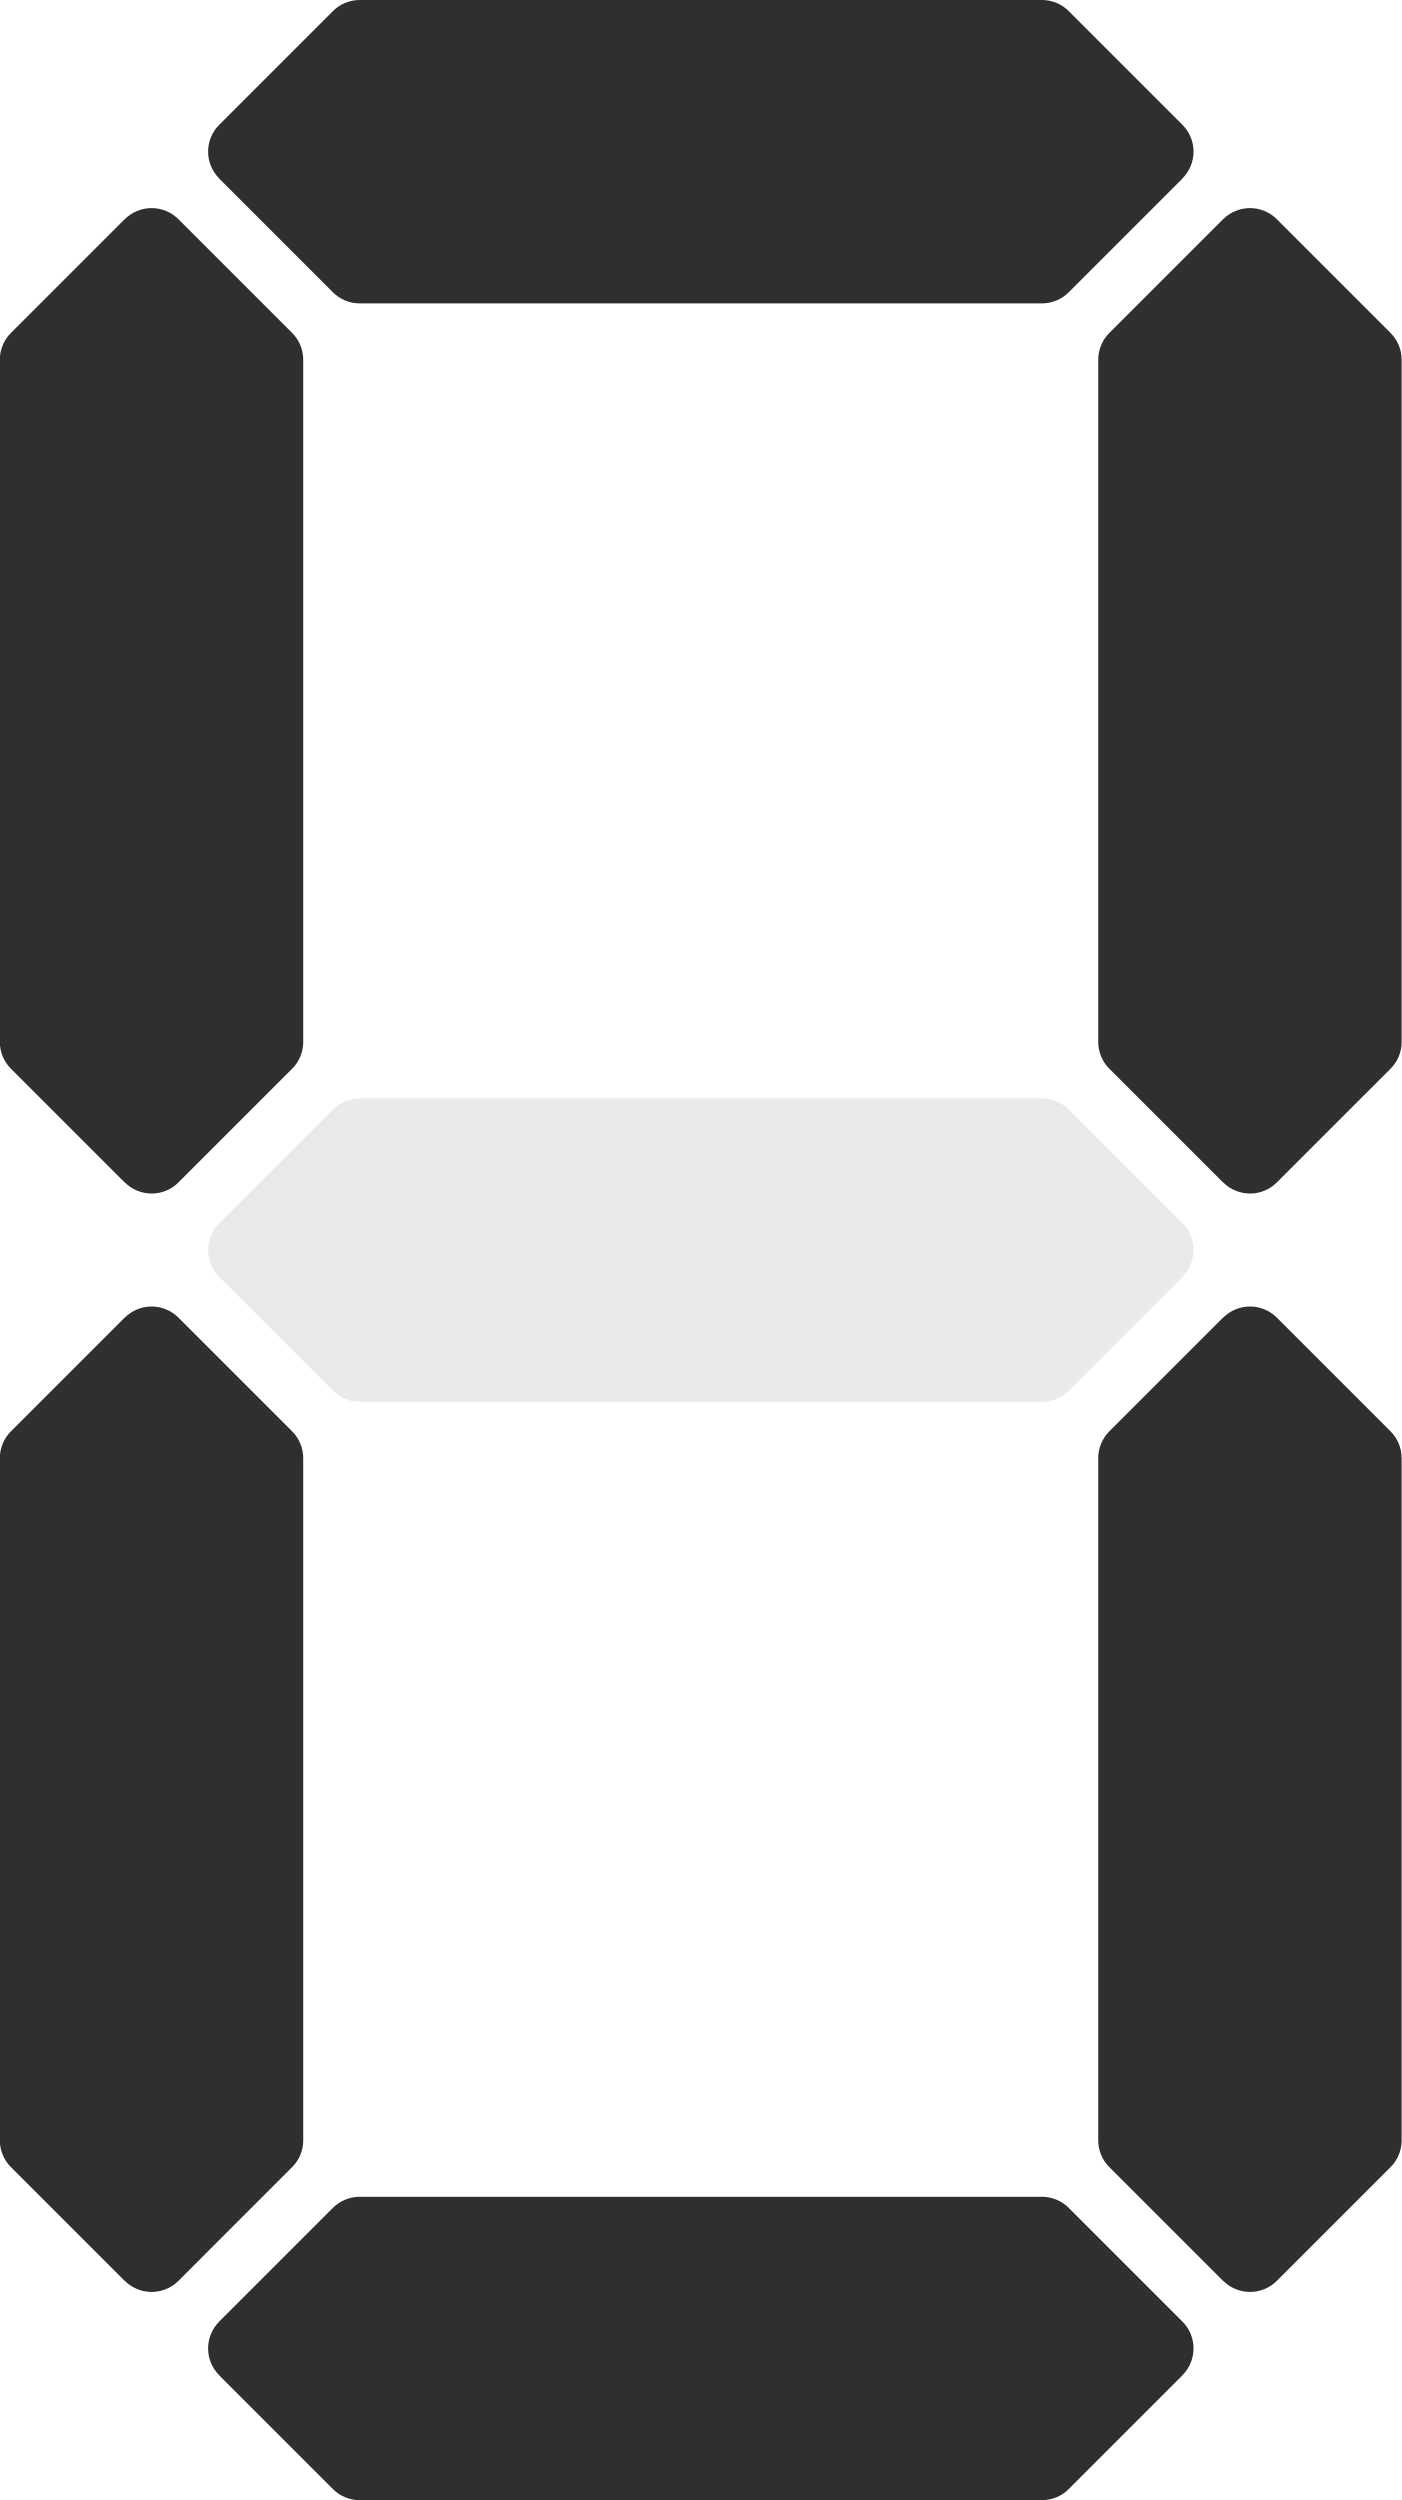
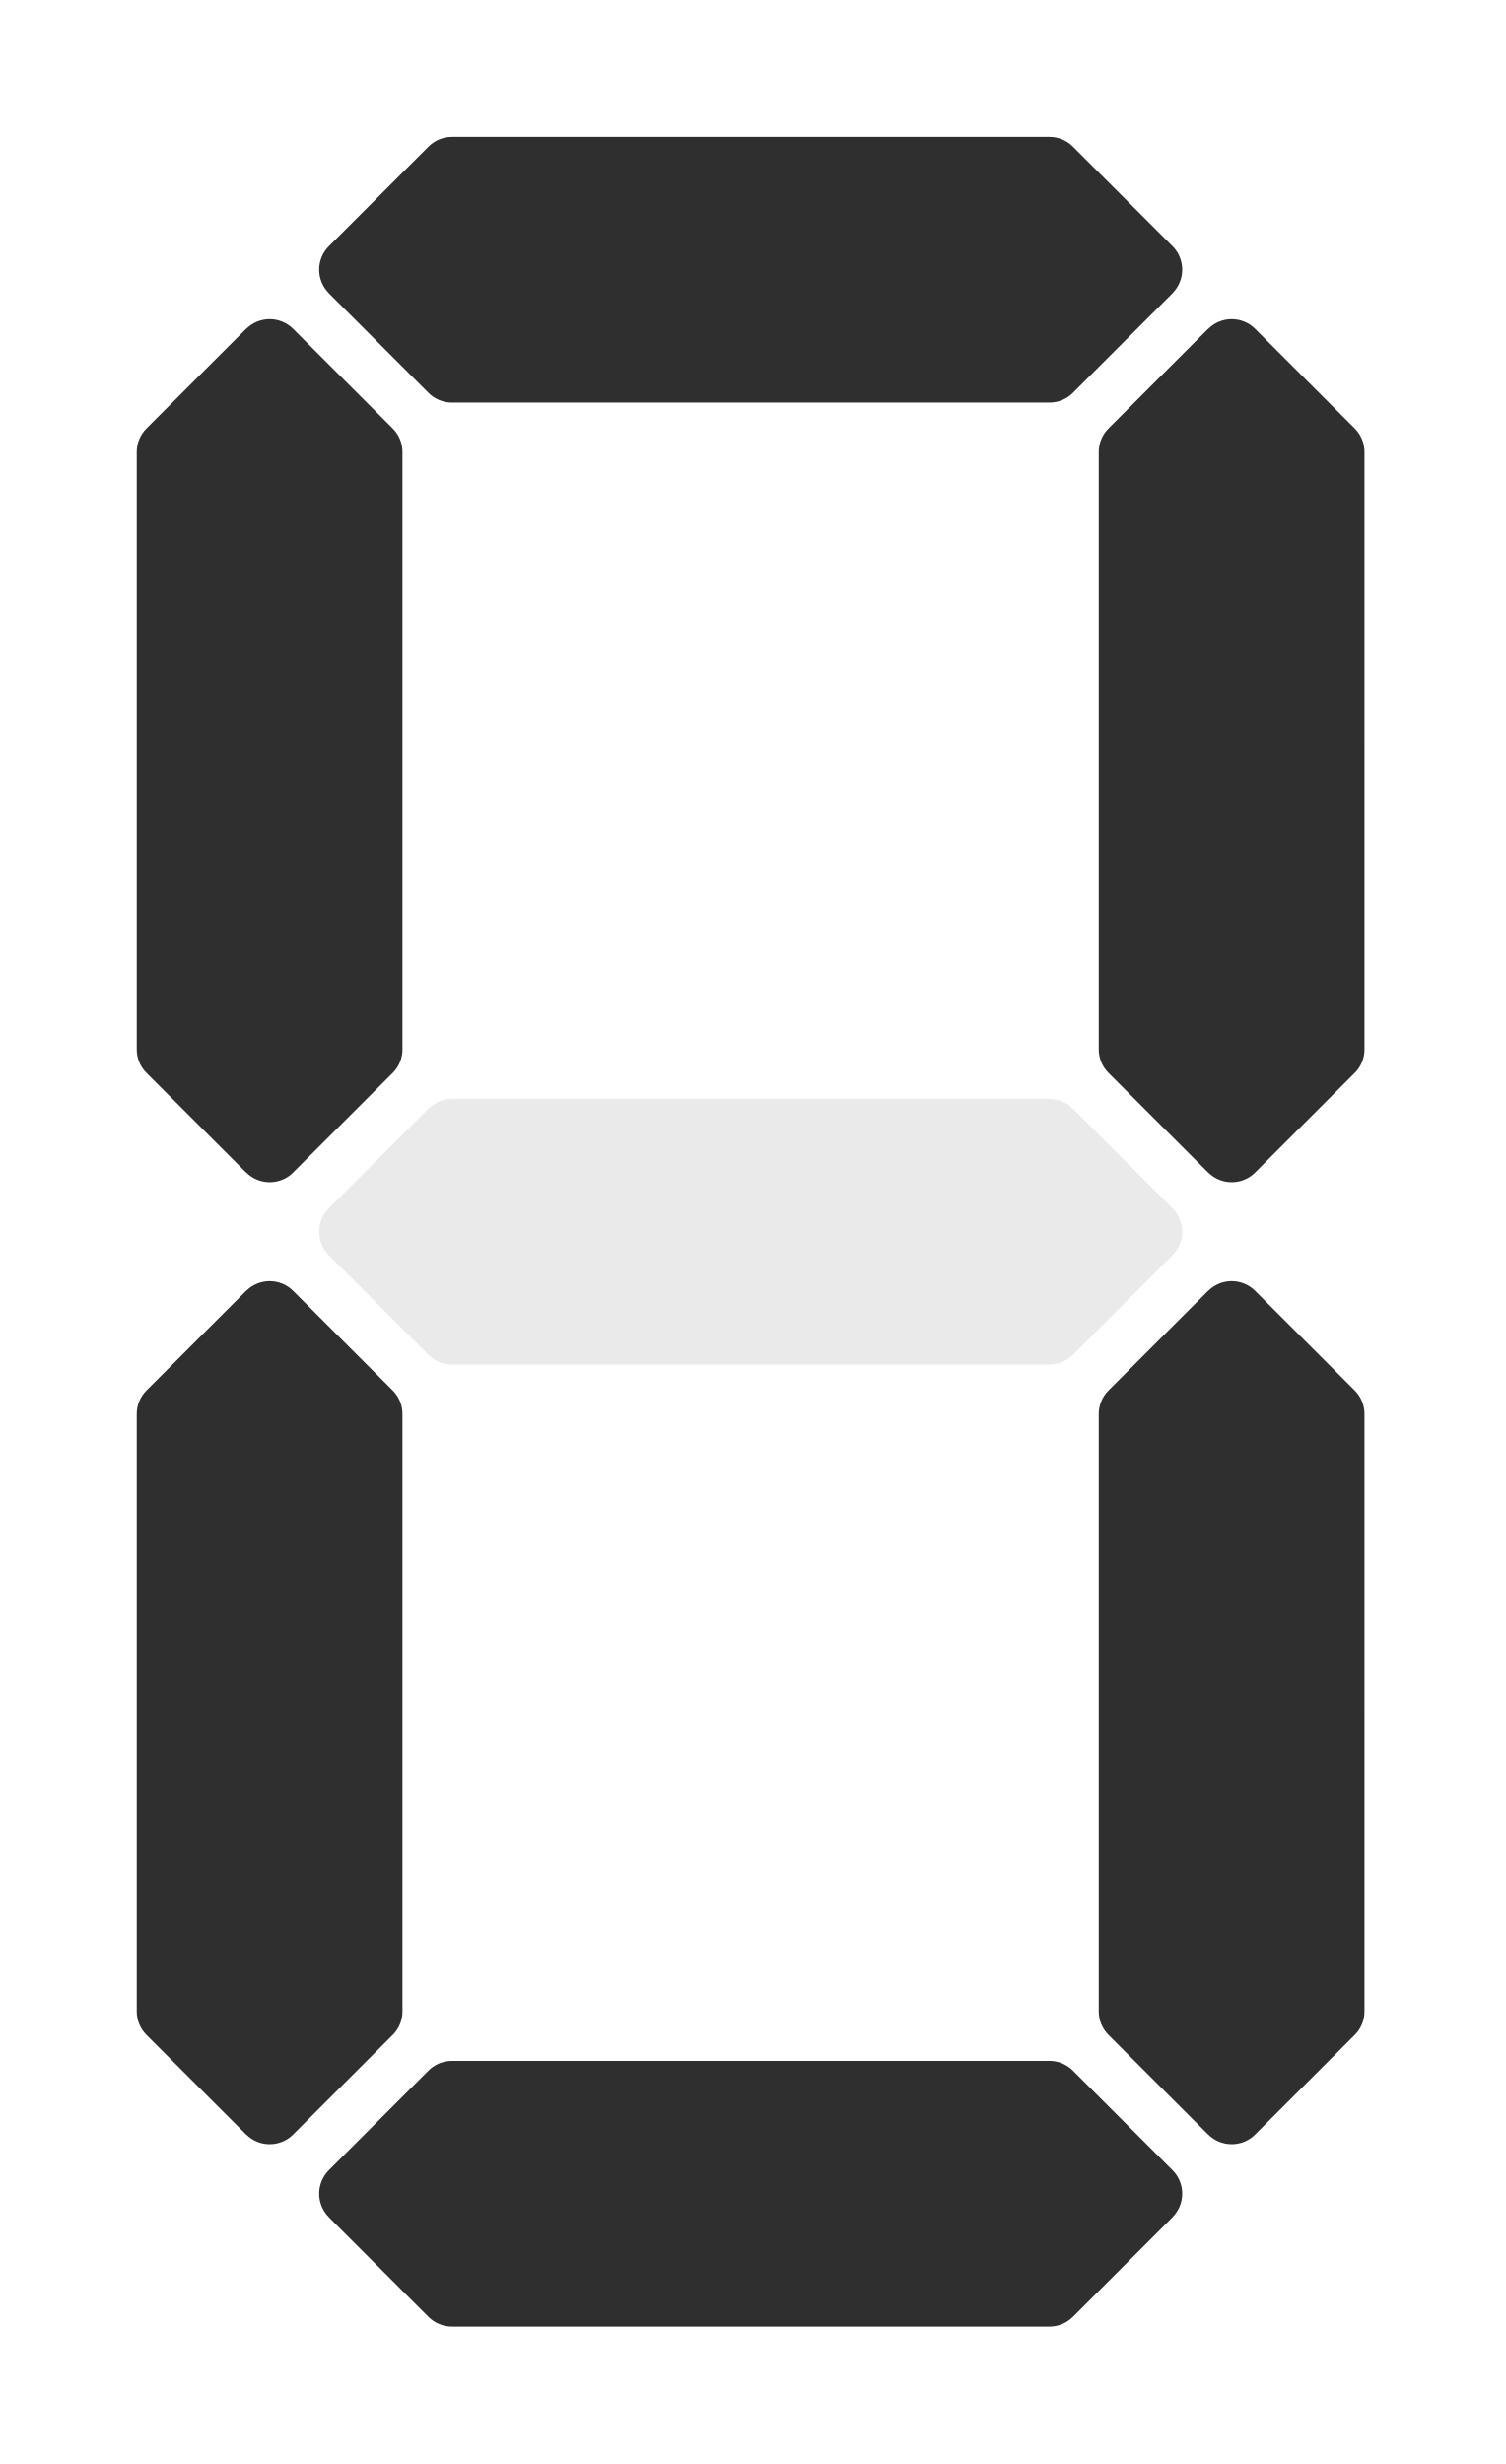
- <svg xmlns="http://www.w3.org/2000/svg" width="53.807" height="95.971">
+ <svg xmlns="http://www.w3.org/2000/svg" width="66" height="108">
  <defs>
    <path id="sh" fill="#2f2f2f" d="m13.808 6.1e-5a1.455 1.455 0 0 0-0.557 0.111 1.455 1.455 0 0 0-0.472 0.316l-4.364 4.364-0.001 6.968e-4 -6.967e-4 0.001a1.455 1.455 0 0 0-0.314 0.471 1.455 1.455 0 0 0-0.111 0.557 1.455 1.455 0 0 0 0.111 0.557 1.455 1.455 0 0 0 0.314 0.471l6.967e-4 0.001 0.001 61.06e-4 4.364 4.364a1.455 1.455 0 0 0 0.472 0.316 1.455 1.455 0 0 0 0.557 0.111h26.19a1.455 1.455 0 0 0 0.557-0.111 1.455 1.455 0 0 0 0.472-0.316l4.364-4.364 0.001-61.06e-4 6.96e-4 -0.001a1.455 1.455 0 0 0 0.314-0.471 1.455 1.455 0 0 0 0.111-0.557 1.455 1.455 0 0 0-0.018-0.228 1.455 1.455 0 0 0-0.053-0.222 1.455 1.455 0 0 0-0.087-0.211 1.455 1.455 0 0 0-0.119-0.195 1.455 1.455 0 0 0-0.146-0.171l-0.002-0.003-0.003-0.002-4.363-4.363a1.455 1.455 0 0 0-0.174-0.149 1.455 1.455 0 0 0-0.195-0.119 1.455 1.455 0 0 0-0.211-0.087 1.455 1.455 0 0 0-0.222-0.053 1.455 1.455 0 0 0-0.228-0.018zm27.641 1.574a1.455 1.455 0 0 1-0.002 0.021 1.455 1.455 0 0 0 0.002-0.021zm-0.005 0.051a1.455 1.455 0 0 1-0.002 0.014 1.455 1.455 0 0 0 0.002-0.014zm0.005 8.679a1.455 1.455 0 0 1-0.002 0.021 1.455 1.455 0 0 0 0.002-0.021z" />
    <use id="sv" href="#sh" transform="rotate(90 5.8201 5.8202)" />
  </defs>
-   <use id="a" href="#sh" fill-opacity="1.0" />
-   <use id="b" href="#sv" fill-opacity="1.0" transform="translate(42.166)" />
-   <use id="c" href="#sv" fill-opacity="1.0" transform="translate(42.166 42.166)" />
-   <use id="d" href="#sh" fill-opacity="1.0" transform="translate(0 84.331)" />
-   <use id="e" href="#sv" fill-opacity="1.0" transform="translate(0 42.166)" />
-   <use id="f" href="#sv" fill-opacity="1.0" />
-   <use id="g" href="#sh" fill-opacity="0.1" transform="translate(0 42.166)" />
+   <g transform="translate(6,6)">
+     <use id="a" href="#sh" fill-opacity="1.0" />
+     <use id="b" href="#sv" fill-opacity="1.0" transform="translate(42.166)" />
+     <use id="c" href="#sv" fill-opacity="1.0" transform="translate(42.166 42.166)" />
+     <use id="d" href="#sh" fill-opacity="1.0" transform="translate(0 84.331)" />
+     <use id="e" href="#sv" fill-opacity="1.0" transform="translate(0 42.166)" />
+     <use id="f" href="#sv" fill-opacity="1.0" />
+     <use id="g" href="#sh" fill-opacity="0.1" transform="translate(0 42.166)" />
+   </g>
</svg>
